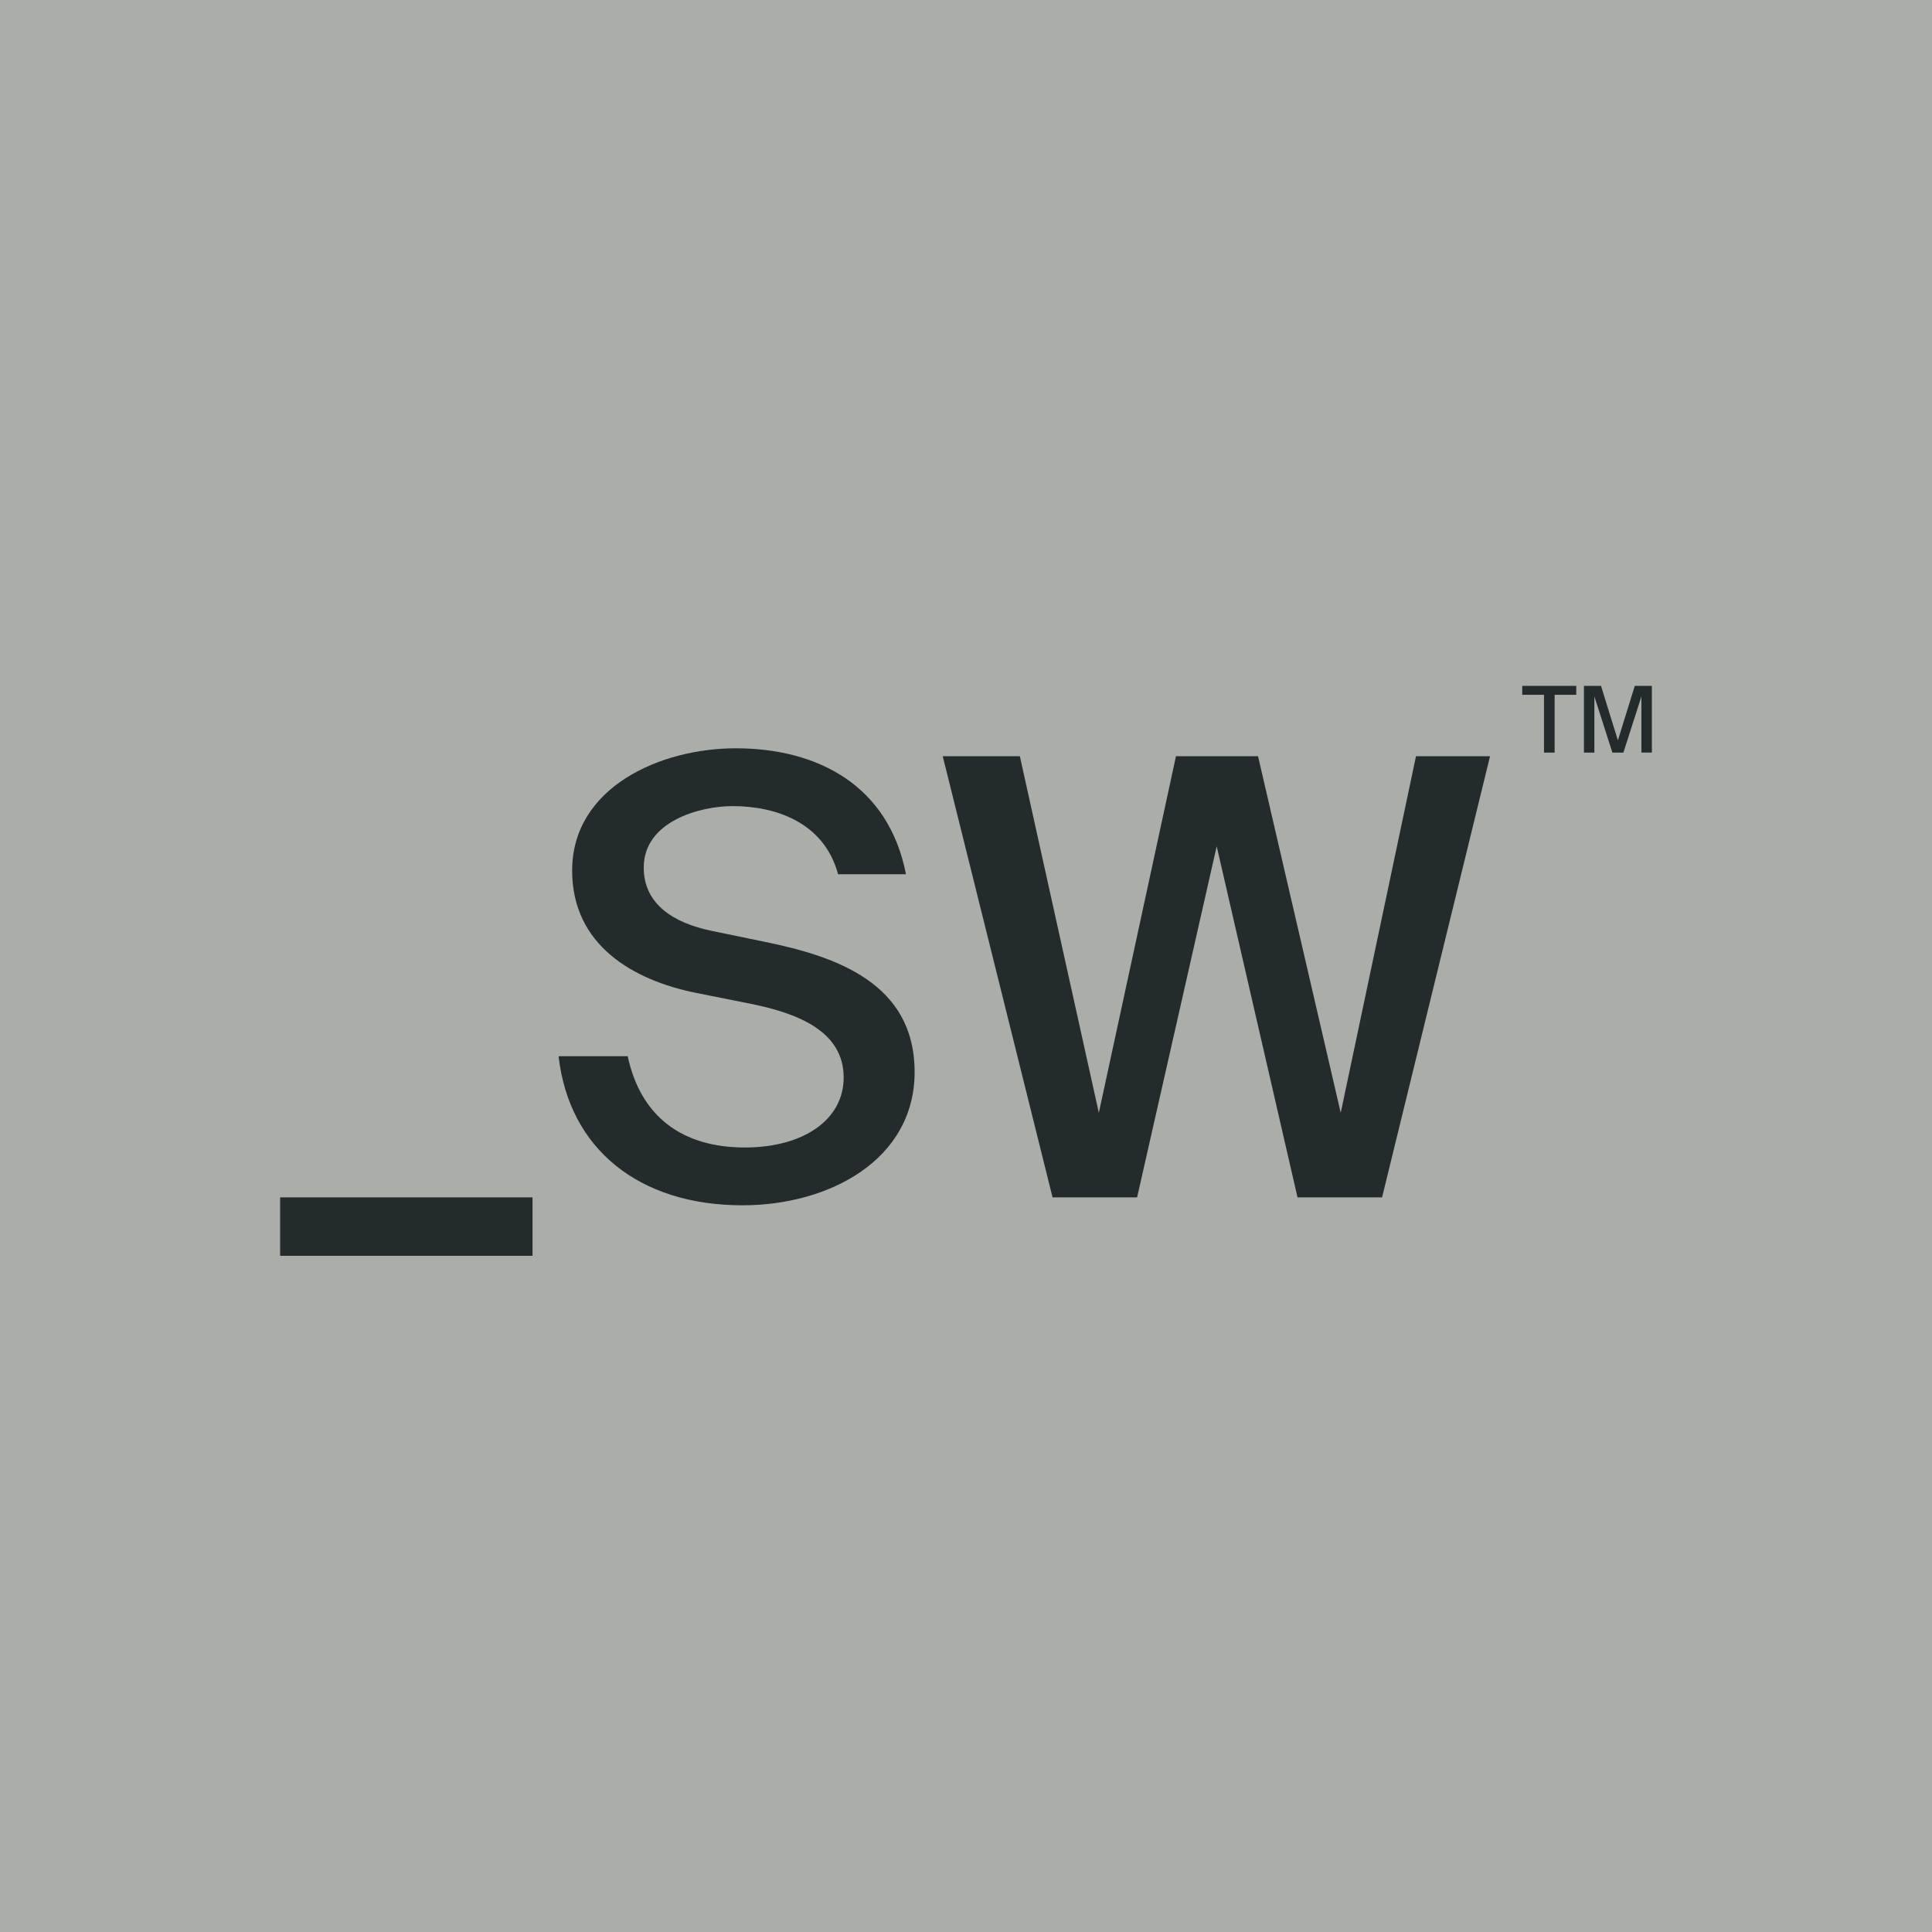
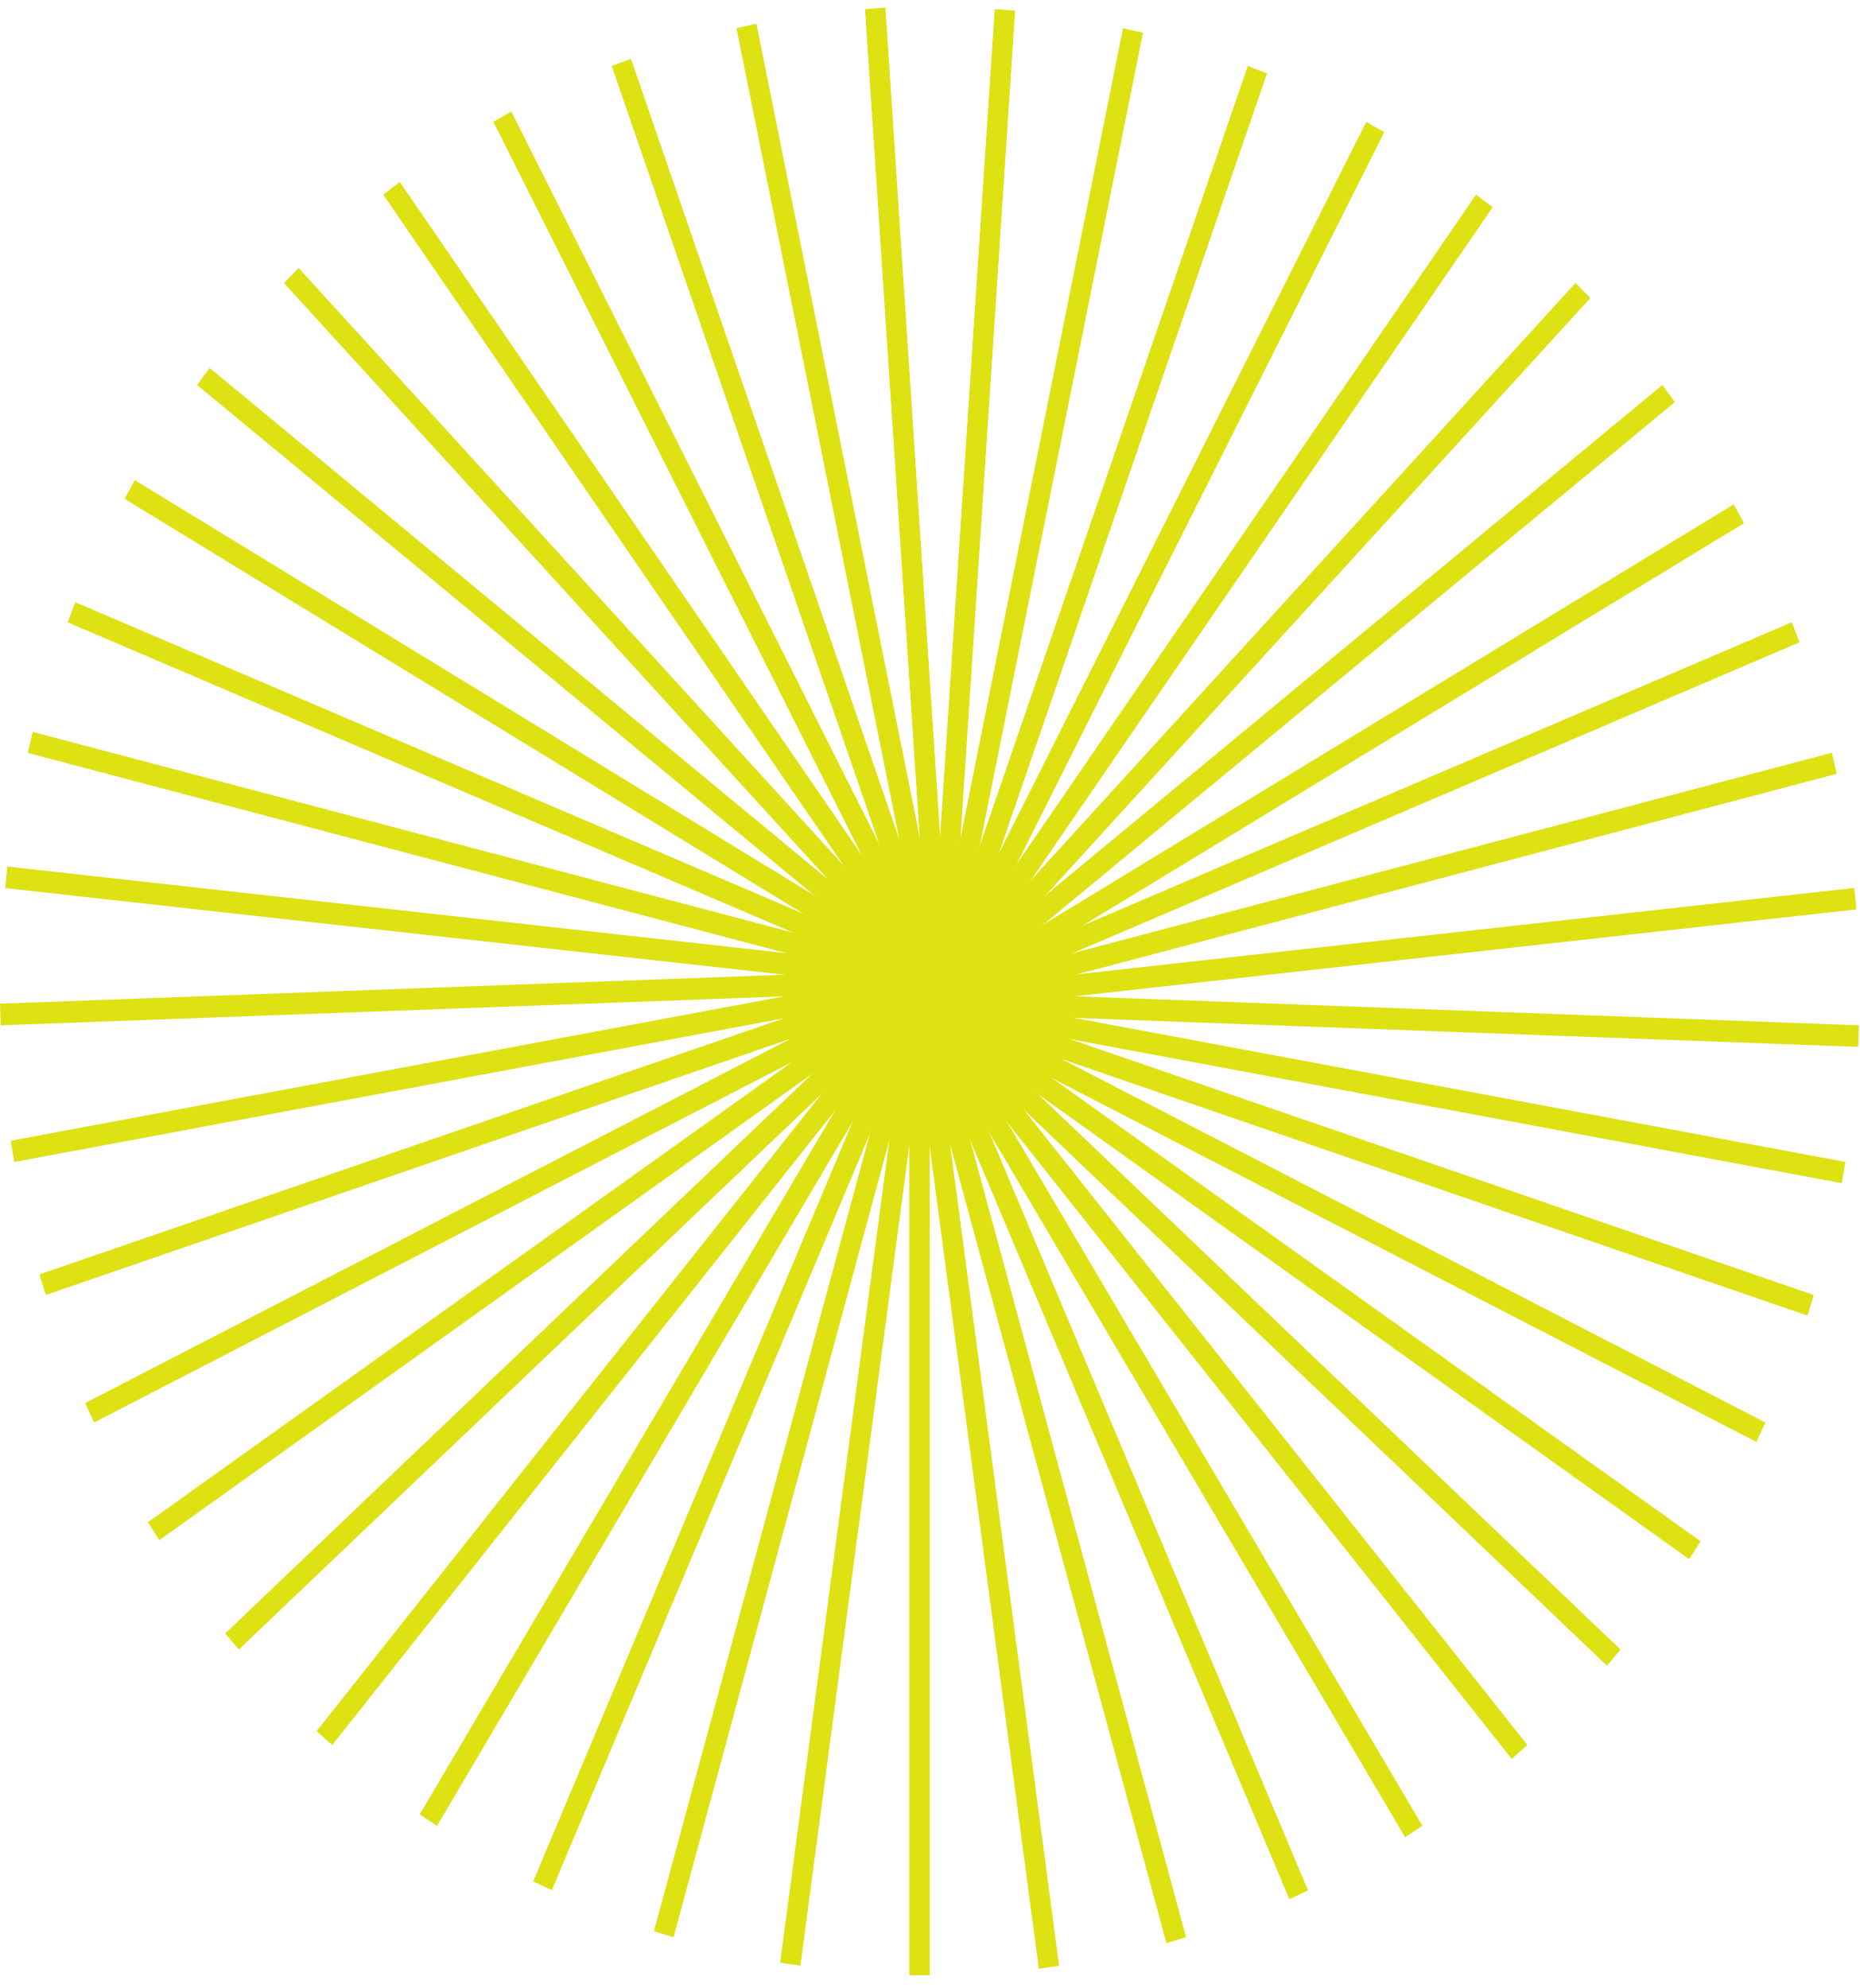
- <svg xmlns="http://www.w3.org/2000/svg" viewBox="0 0 200 200" fill="none">
-   <path fill="#ABADA8" d="M0 0h200v200H0z" />
-   <path d="M29 130h26.126v-6.047H29V130ZM72.068 102.787l5.685 1.134c4.983 1.008 9.582 2.898 9.582 7.622 0 4.41-4.216 7.244-10.22 7.244-6.516 0-10.796-3.212-12.137-9.449h-7.154c1.086 9.575 8.304 15.434 19.035 15.434 9.007 0 17.822-4.725 17.822-13.796 0-9.197-8.113-11.969-15.522-13.48l-5.494-1.134c-3.96-.82-7.026-2.772-7.026-6.551 0-4.788 5.813-6.363 9.198-6.363 4.407 0 9.454 1.638 10.923 7.055h7.026c-1.788-9.197-9.134-13.04-17.63-13.04-7.793 0-16.927 4.032-16.927 12.662 0 7.686 6.26 11.339 12.84 12.662ZM138.791 115.197l-8.56-36.914h-8.495l-7.985 36.914-8.176-36.914h-7.984l11.37 45.67h8.751l8.24-36.347 8.368 36.347h8.751l11.178-45.67h-7.665l-7.793 36.914ZM159.833 71.924v5.983h1.101v-5.983h2.241V71h-5.593v.924h2.251ZM166.914 77.907h1.14l1.864-5.811v5.81H171V71h-1.768l-1.748 5.64-1.749-5.64h-1.768v6.907h1.082v-5.811l1.865 5.81Z" fill="#242B2D" />
+ <svg xmlns="http://www.w3.org/2000/svg" width="58" height="62" viewBox="0 0 58 62" fill="none">
+   <path d="M28.358 61.604h.637V30.909h-.637v30.695Z" fill="#DEE212" />
+   <path d="m24.331 61.21.631.093 4.035-30.396-.63-.094L24.33 61.21Z" fill="#DEE212" />
+   <path d="m20.394 60.229.612.186 7.99-29.506-.612-.186-7.99 29.506Z" fill="#DEE212" />
+   <path d="m16.627 58.676.582.274L29 30.91l-.582-.275-11.79 28.041Z" fill="#DEE212" />
+   <path d="m13.09 56.586.54.357 15.361-26.03-.54-.358-15.362 26.03Z" fill="#DEE212" />
+   <path d="m9.874 53.988.488.433 18.634-23.513-.488-.434L9.874 53.988Z" fill="#DEE212" />
+   <path d="m7.022 50.942.427.501 21.543-20.538-.426-.502-21.544 20.54Z" fill="#DEE212" />
+   <path d="m4.611 47.474.357.56 24.061-17.189-.357-.56-24.06 17.19Z" fill="#DEE212" />
+   <path d="m2.655 43.757.28.607 26.054-13.456-.28-.606L2.656 43.757Z" fill="#DEE212" />
+   <path d="m1.23 39.745.197.642 27.57-9.486-.197-.641-27.57 9.485Z" fill="#DEE212" />
+   <path d="m.335 35.575.11.664 28.549-5.33-.11-.663-28.55 5.33Z" fill="#DEE212" />
+   <path d="m0 31.303.022.674 28.972-1.071-.023-.674L0 31.302Z" fill="#DEE212" />
+   <path d="m.229 27.025-.067.671 28.83 3.206.067-.671L.23 27.025Z" fill="#DEE212" />
+   <path d="m1.02 22.826-.154.655 28.128 7.425.155-.655-28.13-7.425Z" fill="#DEE212" />
+   <path d="m2.35 18.783-.239.625 26.878 11.497.239-.625L2.35 18.783Z" fill="#DEE212" />
+   <path d="m4.205 14.973-.318.585 25.106 15.345.319-.584L4.205 14.974Z" fill="#DEE212" />
+   <path d="m6.539 11.476-.392.531 22.845 18.896.392-.531L6.54 11.476Z" fill="#DEE212" />
+   <path d="m9.314 8.358-.459.468 20.14 22.079.458-.469L9.313 8.358Z" fill="#DEE212" />
+   <path d="m12.468 5.677-.515.396 17.04 24.832.516-.397L12.47 5.677Z" fill="#DEE212" />
+   <path d="m15.948 3.48-.563.317 13.612 27.101.562-.316L15.948 3.48Z" fill="#DEE212" />
+   <path d="m19.677 1.83-.598.23 9.915 28.844.598-.23L19.677 1.83Z" fill="#DEE212" />
+   <path d="m23.591.738-.623.14 6.026 30.025.623-.14L23.59.738Z" fill="#DEE212" />
+   <path d="m27.613.236-.636.047L29 30.903l.635-.047L27.613.236Z" fill="#DEE212" />
+   <path d="m31.658.331-.636-.047L29 30.904l.636.047L31.658.331Z" fill="#DEE212" />
+   <path d="m35.646 1.021-.623-.14-6.027 30.024.623.14 6.027-30.024Z" fill="#DEE212" />
+   <path d="m39.513 2.29-.599-.23L29 30.903l.599.23L39.513 2.29Z" fill="#DEE212" />
+   <path d="m43.17 4.12-.562-.317-13.61 27.102.563.317L43.171 4.12Z" fill="#DEE212" />
+   <path d="m46.55 6.465-.516-.396L28.994 30.9l.516.397L46.55 6.465Z" fill="#DEE212" />
+   <path d="m49.595 9.295-.459-.47L29 30.906l.458.47 20.138-22.08Z" fill="#DEE212" />
+   <path d="m52.234 12.54-.392-.532-22.844 18.898.392.531L52.234 12.54Z" fill="#DEE212" />
+   <path d="m54.39 16.317-.32-.587-25.22 15.347.319.587 25.22-15.347Z" fill="#DEE212" />
+   <path d="m56.12 20.032-.239-.626-26.878 11.497.238.625L56.12 20.032Z" fill="#DEE212" />
+   <path d="m57.283 24.132-.154-.655-28.13 7.425.155.655 28.129-7.425Z" fill="#DEE212" />
+   <path d="m57.895 28.362-.067-.67-28.83 3.205.066.67 28.83-3.205Z" fill="#DEE212" />
+   <path d="m57.95 32.65.022-.674L29 30.904l-.022.675 28.971 1.07Z" fill="#DEE212" />
+   <path d="m57.44 36.9.11-.663-28.548-5.33-.11.664L57.44 36.9Z" fill="#DEE212" />
+   <path d="m56.369 41.03.197-.642-27.57-9.485-.198.642 27.57 9.485Z" fill="#DEE212" />
+   <path d="m54.778 44.97.279-.606-26.055-13.455-.279.606L54.778 44.97Z" fill="#DEE212" />
+   <path d="m52.68 48.627.356-.56-24.034-17.163-.356.559L52.68 48.627Z" fill="#DEE212" />
+   <path d="m50.115 51.947.426-.501-21.543-20.54-.426.502 21.543 20.539ZM47.146 54.856l.488-.434L29 30.91l-.488.433 18.634 23.514Z" fill="#DEE212" />
+   <path d="m43.82 57.299.54-.358L29 30.911l-.54.357 15.361 26.03Z" fill="#DEE212" />
+   <path d="m40.21 59.229.583-.274-11.791-28.041-.582.274 11.79 28.041Z" fill="#DEE212" />
+   <path d="m36.377 60.6.612-.186-7.99-29.506-.613.186 7.99 29.505Z" fill="#DEE212" />
+   <path d="m32.398 61.4.631-.094-4.034-30.396-.631.094L32.398 61.4Z" fill="#DEE212" />
</svg>
